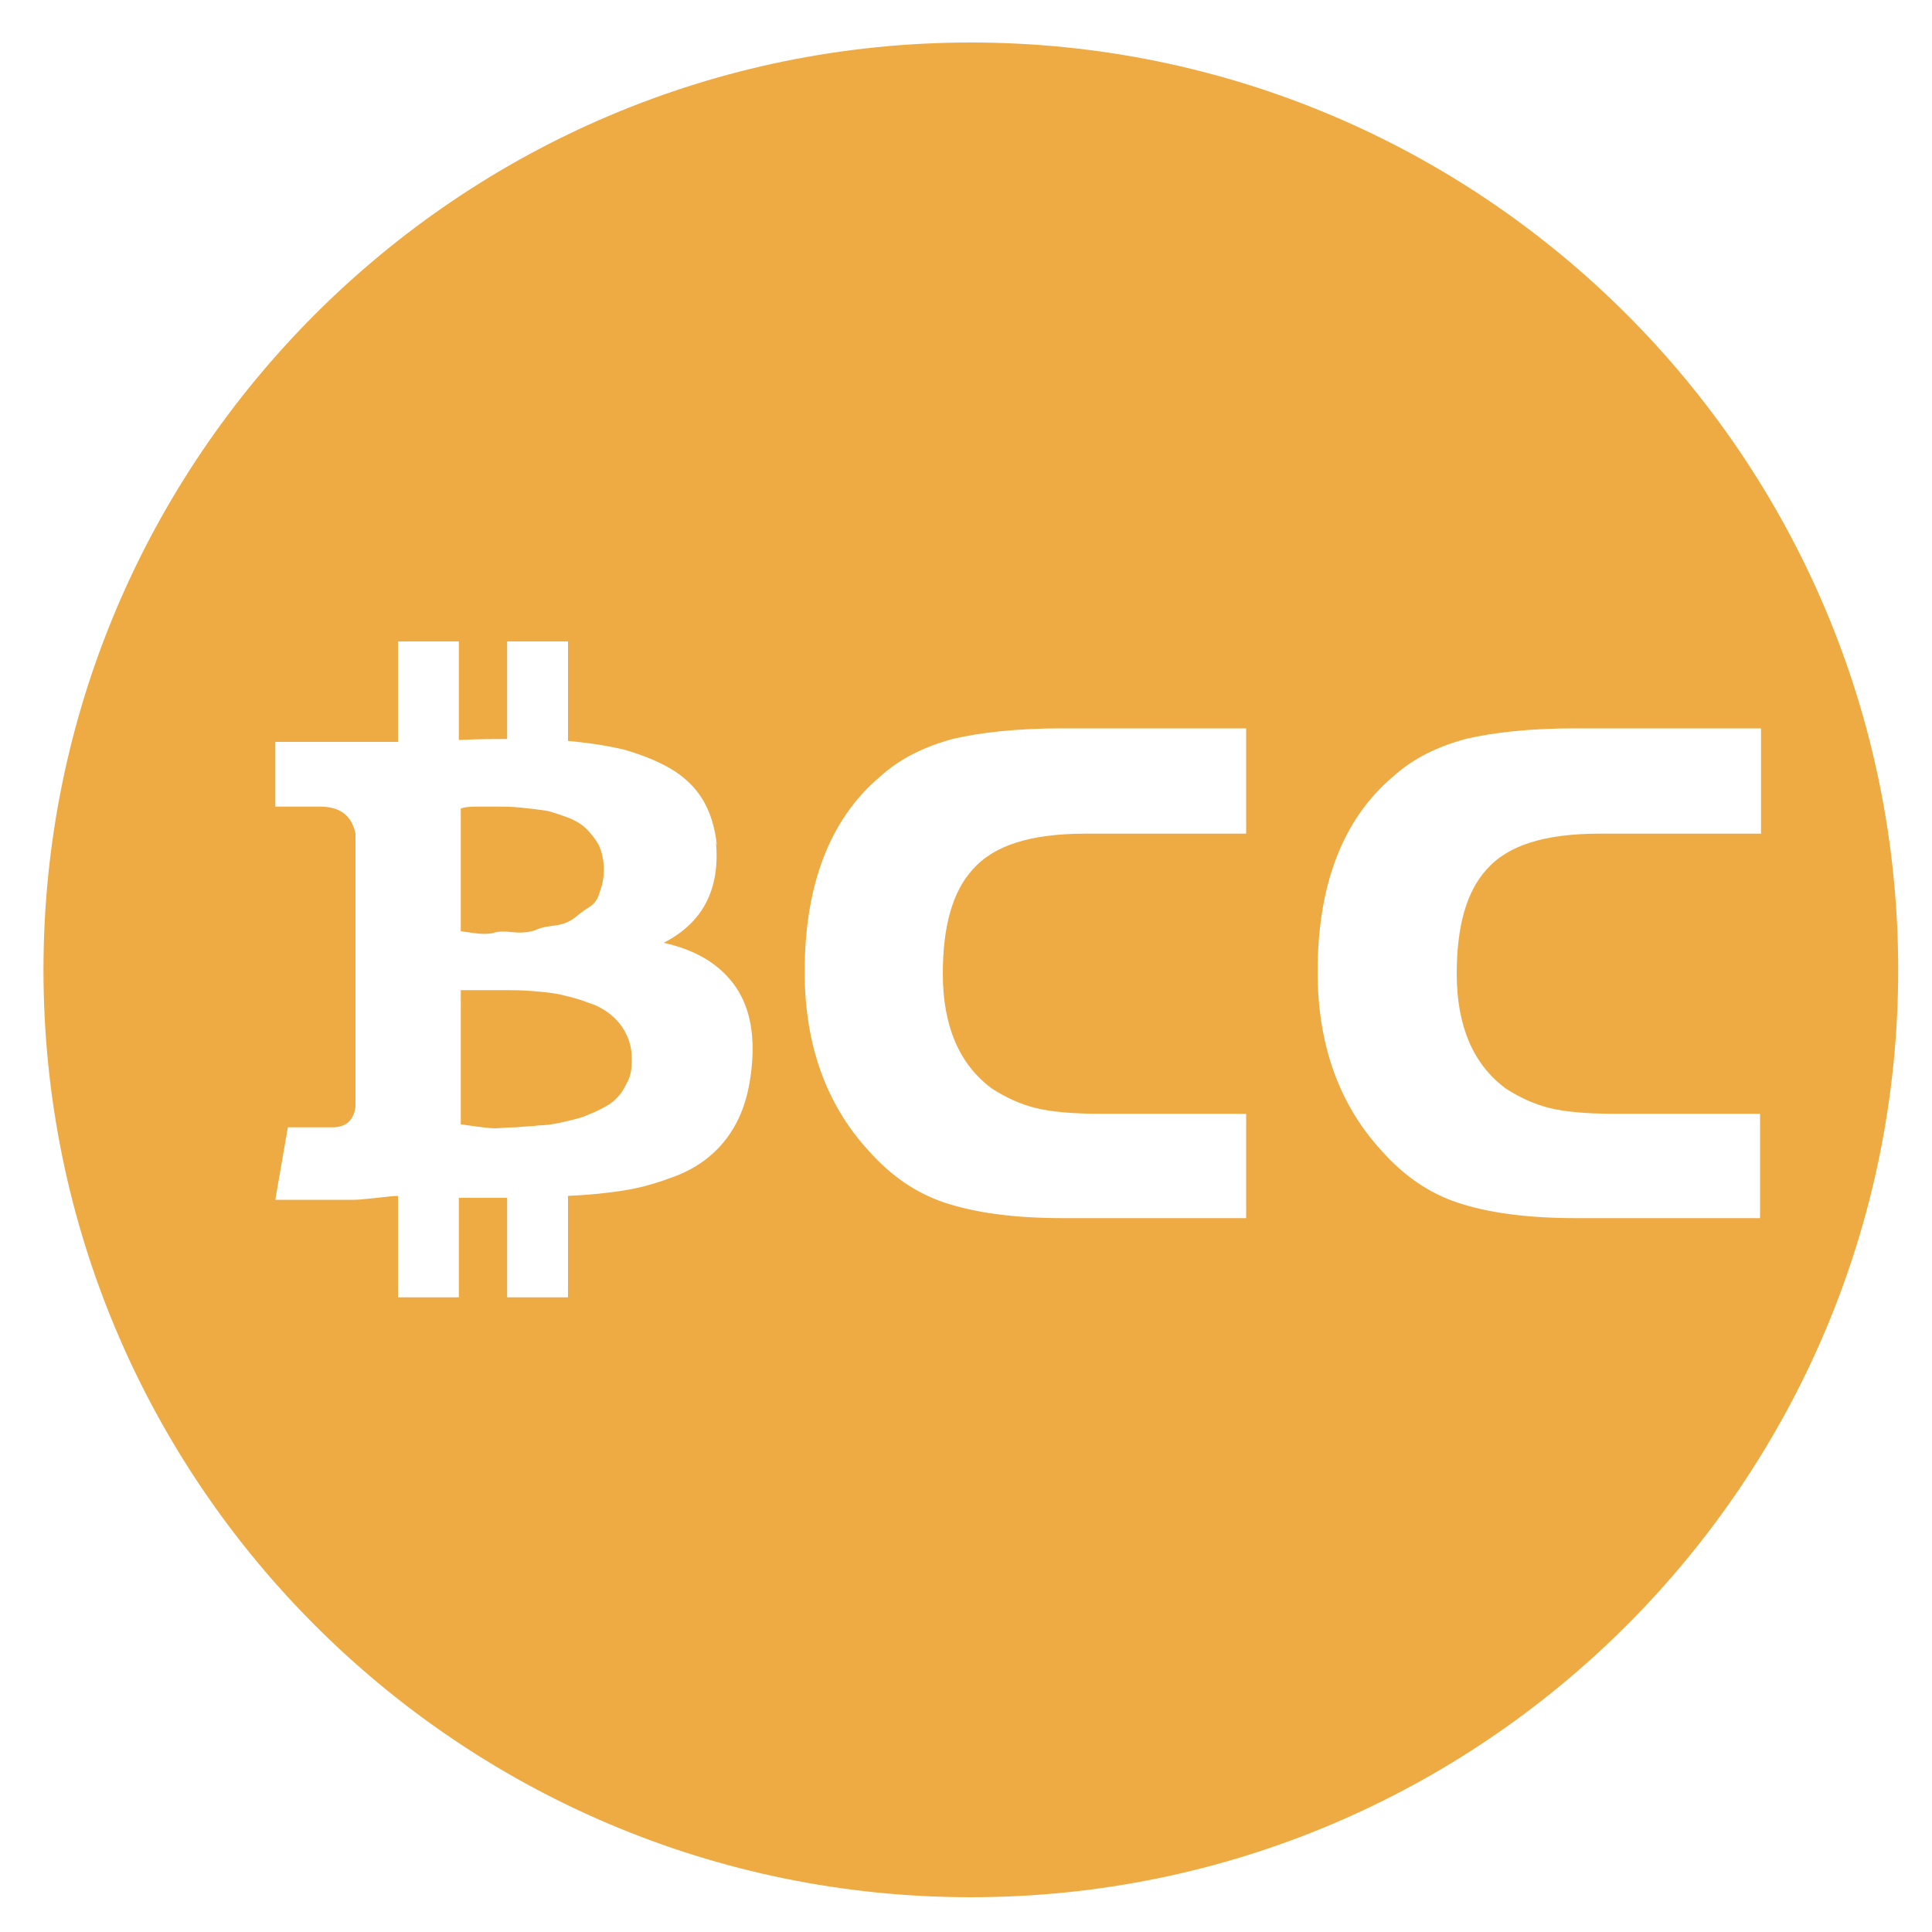
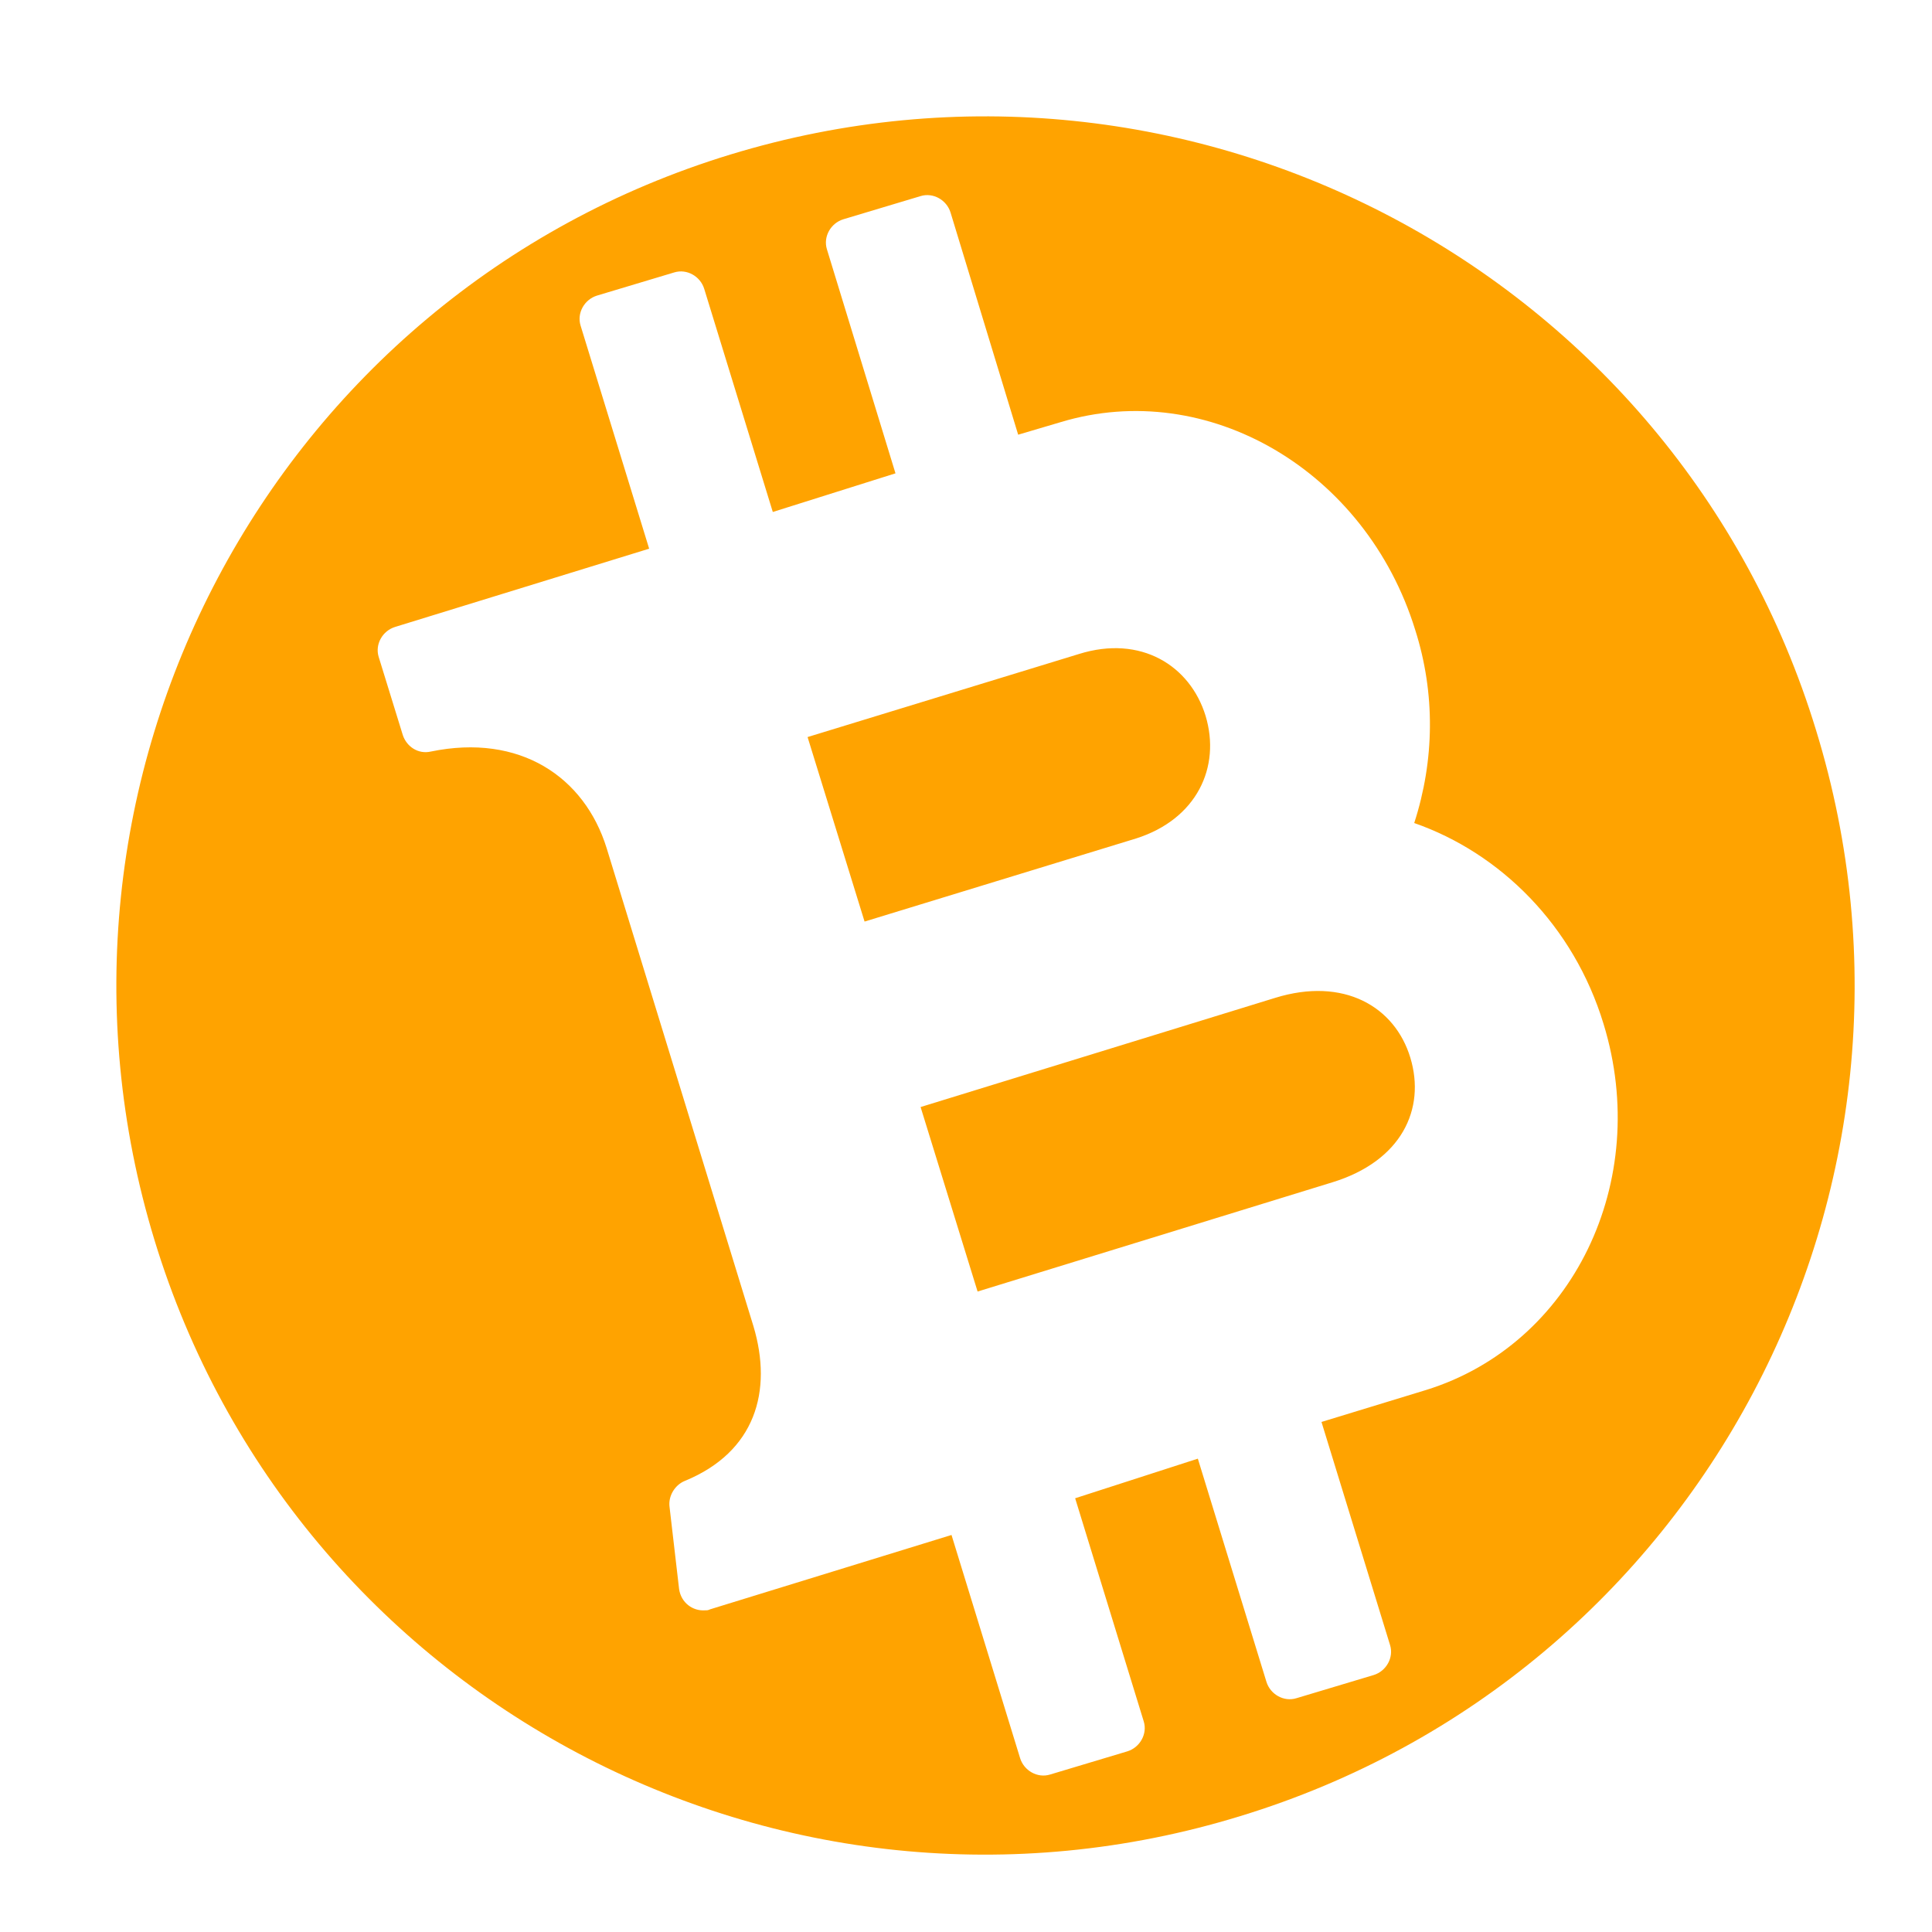
- <svg xmlns="http://www.w3.org/2000/svg" t="1564382728419" class="icon" viewBox="0 0 1024 1024" version="1.1" p-id="1773" width="200" height="200">
+ <svg xmlns="http://www.w3.org/2000/svg" t="1565937260600" class="icon" viewBox="0 0 1024 1024" version="1.1" p-id="2633" width="200" height="200">
  <defs>
    <style type="text/css" />
  </defs>
-   <path d="M1006.08 514.048c0 271.36-220.16 491.52-491.52 491.52s-491.52-220.16-491.52-491.52 220.16-491.52 491.52-491.52 491.52 220.16 491.52 491.52z m-626.176-66.56c-1.024-9.216-3.584-17.408-7.68-24.064s-10.24-12.288-17.408-16.384-15.36-7.168-24.064-9.728c-8.704-2.048-18.432-3.584-29.696-4.608V339.968h-32.256v51.712c-5.632 0-14.336 0-25.6 0.512V339.968h-32.256v53.248H145.92v34.304h23.552c10.752 0 16.896 4.608 18.944 14.336v60.416h3.584-3.584v84.48c-1.024 7.168-5.12 10.752-12.288 10.752h-23.552l-6.656 38.4h41.984c2.56 0 6.656-0.512 11.776-1.024 5.12-0.512 8.704-1.024 11.264-1.024v53.76h32.256V634.88h25.6v52.736h32.256v-53.76c11.264-0.512 21.504-1.536 30.72-3.072s17.408-4.096 25.6-7.168c8.192-3.072 14.848-7.168 20.48-12.288s10.24-11.264 13.824-18.944c3.584-7.68 5.632-16.384 6.656-26.112 2.048-19.456-1.536-34.304-9.728-45.056-8.192-10.752-20.48-17.92-36.864-21.504 20.992-10.752 30.208-28.672 27.648-54.272v2.048z m-45.056 114.688c0 4.096-0.512 7.68-2.048 10.752-1.536 3.072-3.072 6.144-5.12 8.192-2.048 2.56-5.12 4.608-8.192 6.144-3.584 2.048-6.656 3.072-10.24 4.608-3.072 1.024-7.168 2.048-11.776 3.072-4.608 1.024-8.704 1.536-11.776 1.536-3.584 0.512-7.68 0.512-12.288 1.024-4.608 0-8.704 0.512-11.264 0.512-2.56 0-6.144-0.512-10.24-1.024s-6.656-1.024-7.68-1.024v-71.168h24.064c3.584 0 8.192 0 14.336 0.512 6.144 0.512 11.264 1.024 15.36 2.048s8.704 2.048 13.824 4.096c5.12 1.536 9.216 4.096 12.288 6.656 3.072 2.56 5.632 5.632 7.68 9.728 2.048 4.096 3.072 8.192 3.072 13.312v1.024z m-14.848-100.352c0 3.072-0.512 6.656-2.048 10.752-1.024 4.096-3.072 6.656-5.632 8.192-2.56 1.536-5.12 3.584-7.68 5.632-2.56 2.048-6.144 3.584-10.24 4.096-4.096 0.512-7.68 1.024-10.752 2.56-3.072 1.024-7.168 1.536-11.776 1.024-4.608-0.512-8.192-0.512-10.752 0.512-2.56 0.512-5.632 0.512-9.728 0-4.096-0.512-6.656-1.024-7.168-1.024V428.544c1.024-0.512 3.584-1.024 8.192-1.024h11.264c3.072 0 7.168 0 12.288 0.512s9.216 1.024 12.8 1.536 7.168 2.048 11.776 3.584c4.096 1.536 7.68 3.584 10.24 6.144s4.608 5.12 6.656 8.704c1.536 3.584 2.56 7.68 2.56 12.288v1.536zM563.2 386.048c-24.064 0-43.008 2.048-58.368 5.632-14.848 4.096-27.648 10.24-38.4 19.968-26.624 22.528-39.936 57.344-39.936 103.424 0 38.4 11.264 70.144 33.792 94.72 11.776 13.312 25.088 22.528 40.448 27.648s35.84 8.192 62.464 8.192h97.28v-55.296h-76.8c-14.848 0-26.624-1.024-34.816-3.072-8.192-2.048-15.872-5.632-23.04-10.24-17.408-12.8-26.112-33.28-26.112-60.928 0-25.088 5.12-43.52 15.872-55.296 11.264-12.8 30.72-18.944 59.904-18.944H660.48V386.048h-97.28z m271.872 0c-24.064 0-43.008 2.048-58.368 5.632-14.848 4.096-27.648 10.24-38.4 19.968-26.624 22.528-39.936 57.344-39.936 103.424 0 38.4 11.264 70.144 33.792 94.72 11.776 13.312 25.088 22.528 40.448 27.648s35.84 8.192 62.464 8.192h97.792v-55.296h-76.8c-14.848 0-26.624-1.024-34.816-3.072-8.192-2.048-15.872-5.632-23.04-10.24-17.408-12.8-26.112-33.28-26.112-60.928 0-25.088 5.12-43.52 15.872-55.296 11.264-12.8 30.72-18.944 59.904-18.944h85.504V386.048h-98.304z" fill="#EEAB43" p-id="1774" />
+   <path d="M657.408 962.56C414.208 1037.312 156.16 900.608 81.92 657.408S143.872 156.16 387.072 81.92 888.32 143.872 962.56 387.072c74.752 243.2-61.952 501.248-305.152 575.488z m92.16-526.336c10.752-33.28 11.264-68.608 0.512-102.4-26.112-84.48-110.08-133.632-187.904-110.08l-22.528 6.656-35.84-117.76c-2.048-6.656-9.216-10.752-15.872-8.704l-40.96 12.288c-6.656 2.048-10.752 9.216-8.704 15.872L474.624 250.88 409.6 271.36l-36.352-118.272c-2.048-6.656-9.216-10.752-15.872-8.704l-40.96 12.288c-6.656 2.048-10.752 9.216-8.704 15.872l36.352 118.272-134.656 41.472c-6.656 2.048-10.752 9.216-8.704 15.872l12.8 41.472c2.048 6.144 8.192 10.24 14.848 8.704 47.104-9.728 81.408 13.312 93.184 51.2L399.36 702.976c10.24 34.304 1.024 66.56-36.352 81.92-5.12 2.048-8.704 7.68-8.192 13.312l5.12 44.032c1.024 7.168 7.168 11.776 13.824 11.264 1.024 0 1.536 0 2.56-0.512l128-39.424 36.352 118.272c2.048 6.656 9.216 10.752 15.872 8.704l40.96-12.288c6.656-2.048 10.752-9.216 8.704-15.872l-36.352-118.272L634.88 773.12l36.352 118.272c2.048 6.656 9.216 10.752 15.872 8.704l40.96-12.288c6.656-2.048 10.752-9.216 8.704-15.872l-36.352-118.272 55.296-16.896c77.824-24.064 119.808-110.592 94.208-194.048-15.872-52.224-54.784-90.624-100.352-106.496z m-321.536-45.568l143.872-44.032c32.768-10.24 58.88 6.144 67.072 32.768 8.192 27.136-4.608 54.784-36.864 65.024l-143.872 44.032-30.208-97.792z m278.016 236.032l-187.904 57.856-30.208-97.792 187.904-57.856c36.352-11.264 63.488 4.608 71.68 31.744s-4.608 54.784-41.472 66.048z" fill="#FFA300" p-id="2634" />
</svg>
